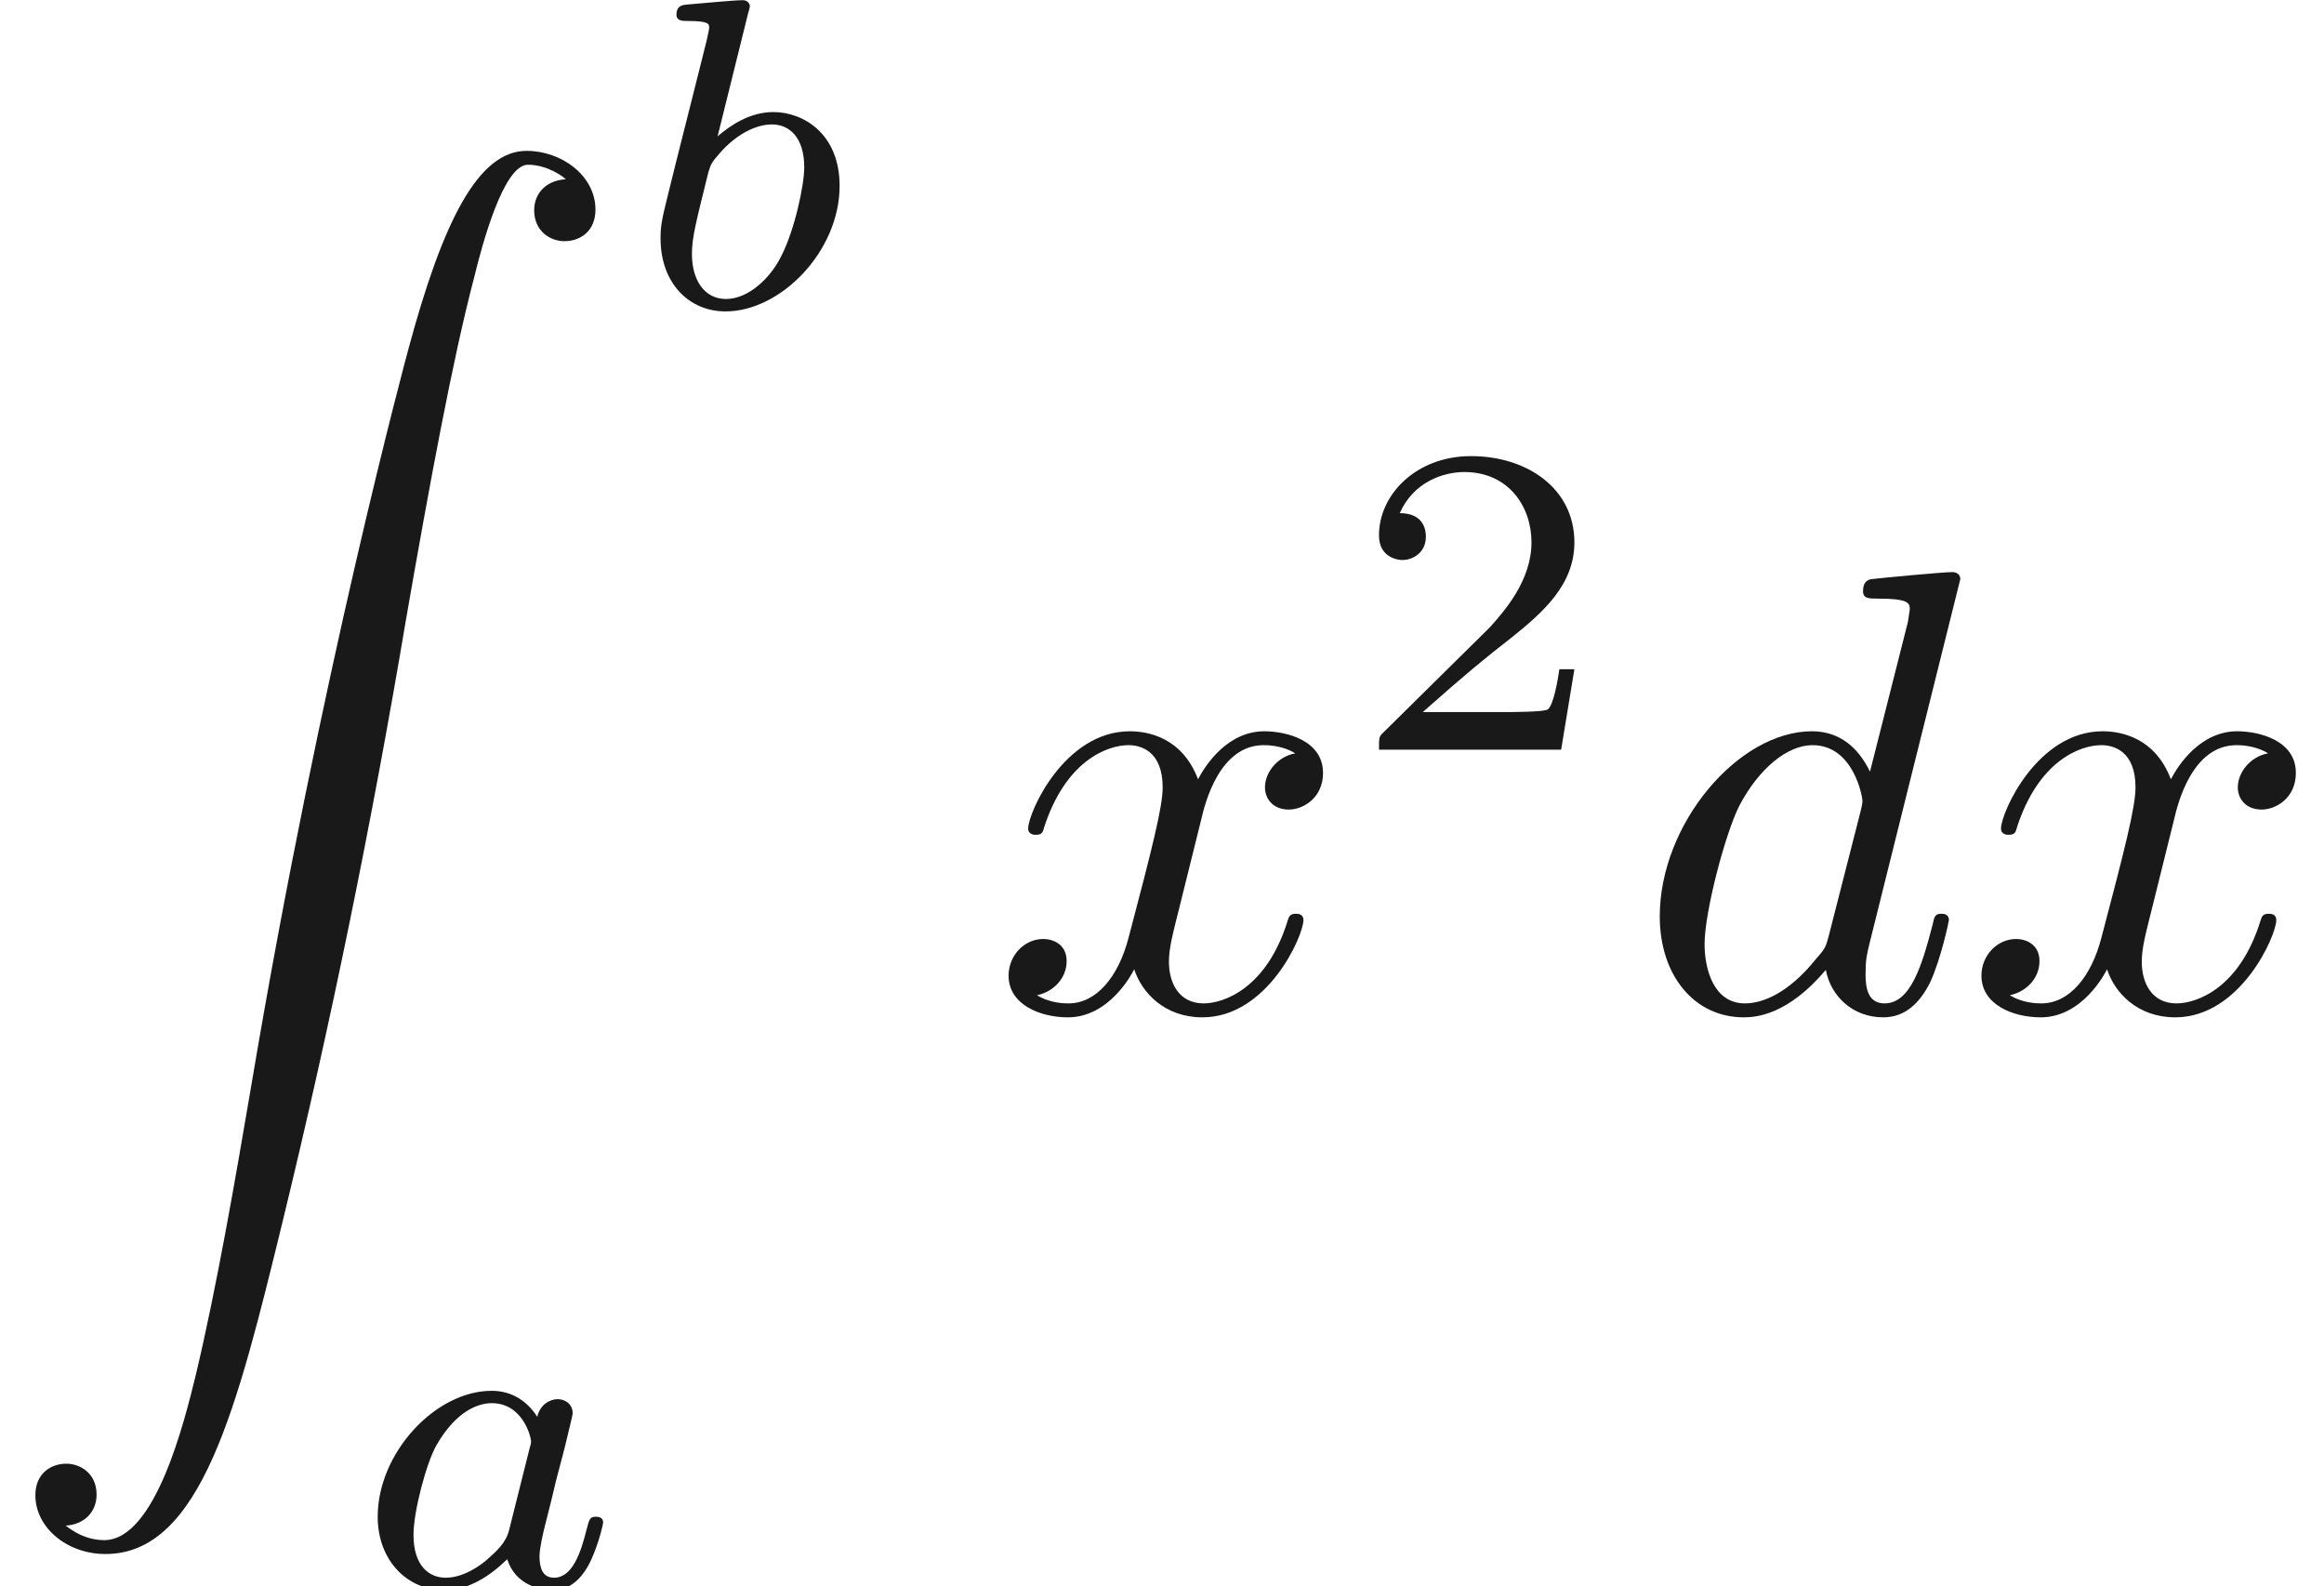
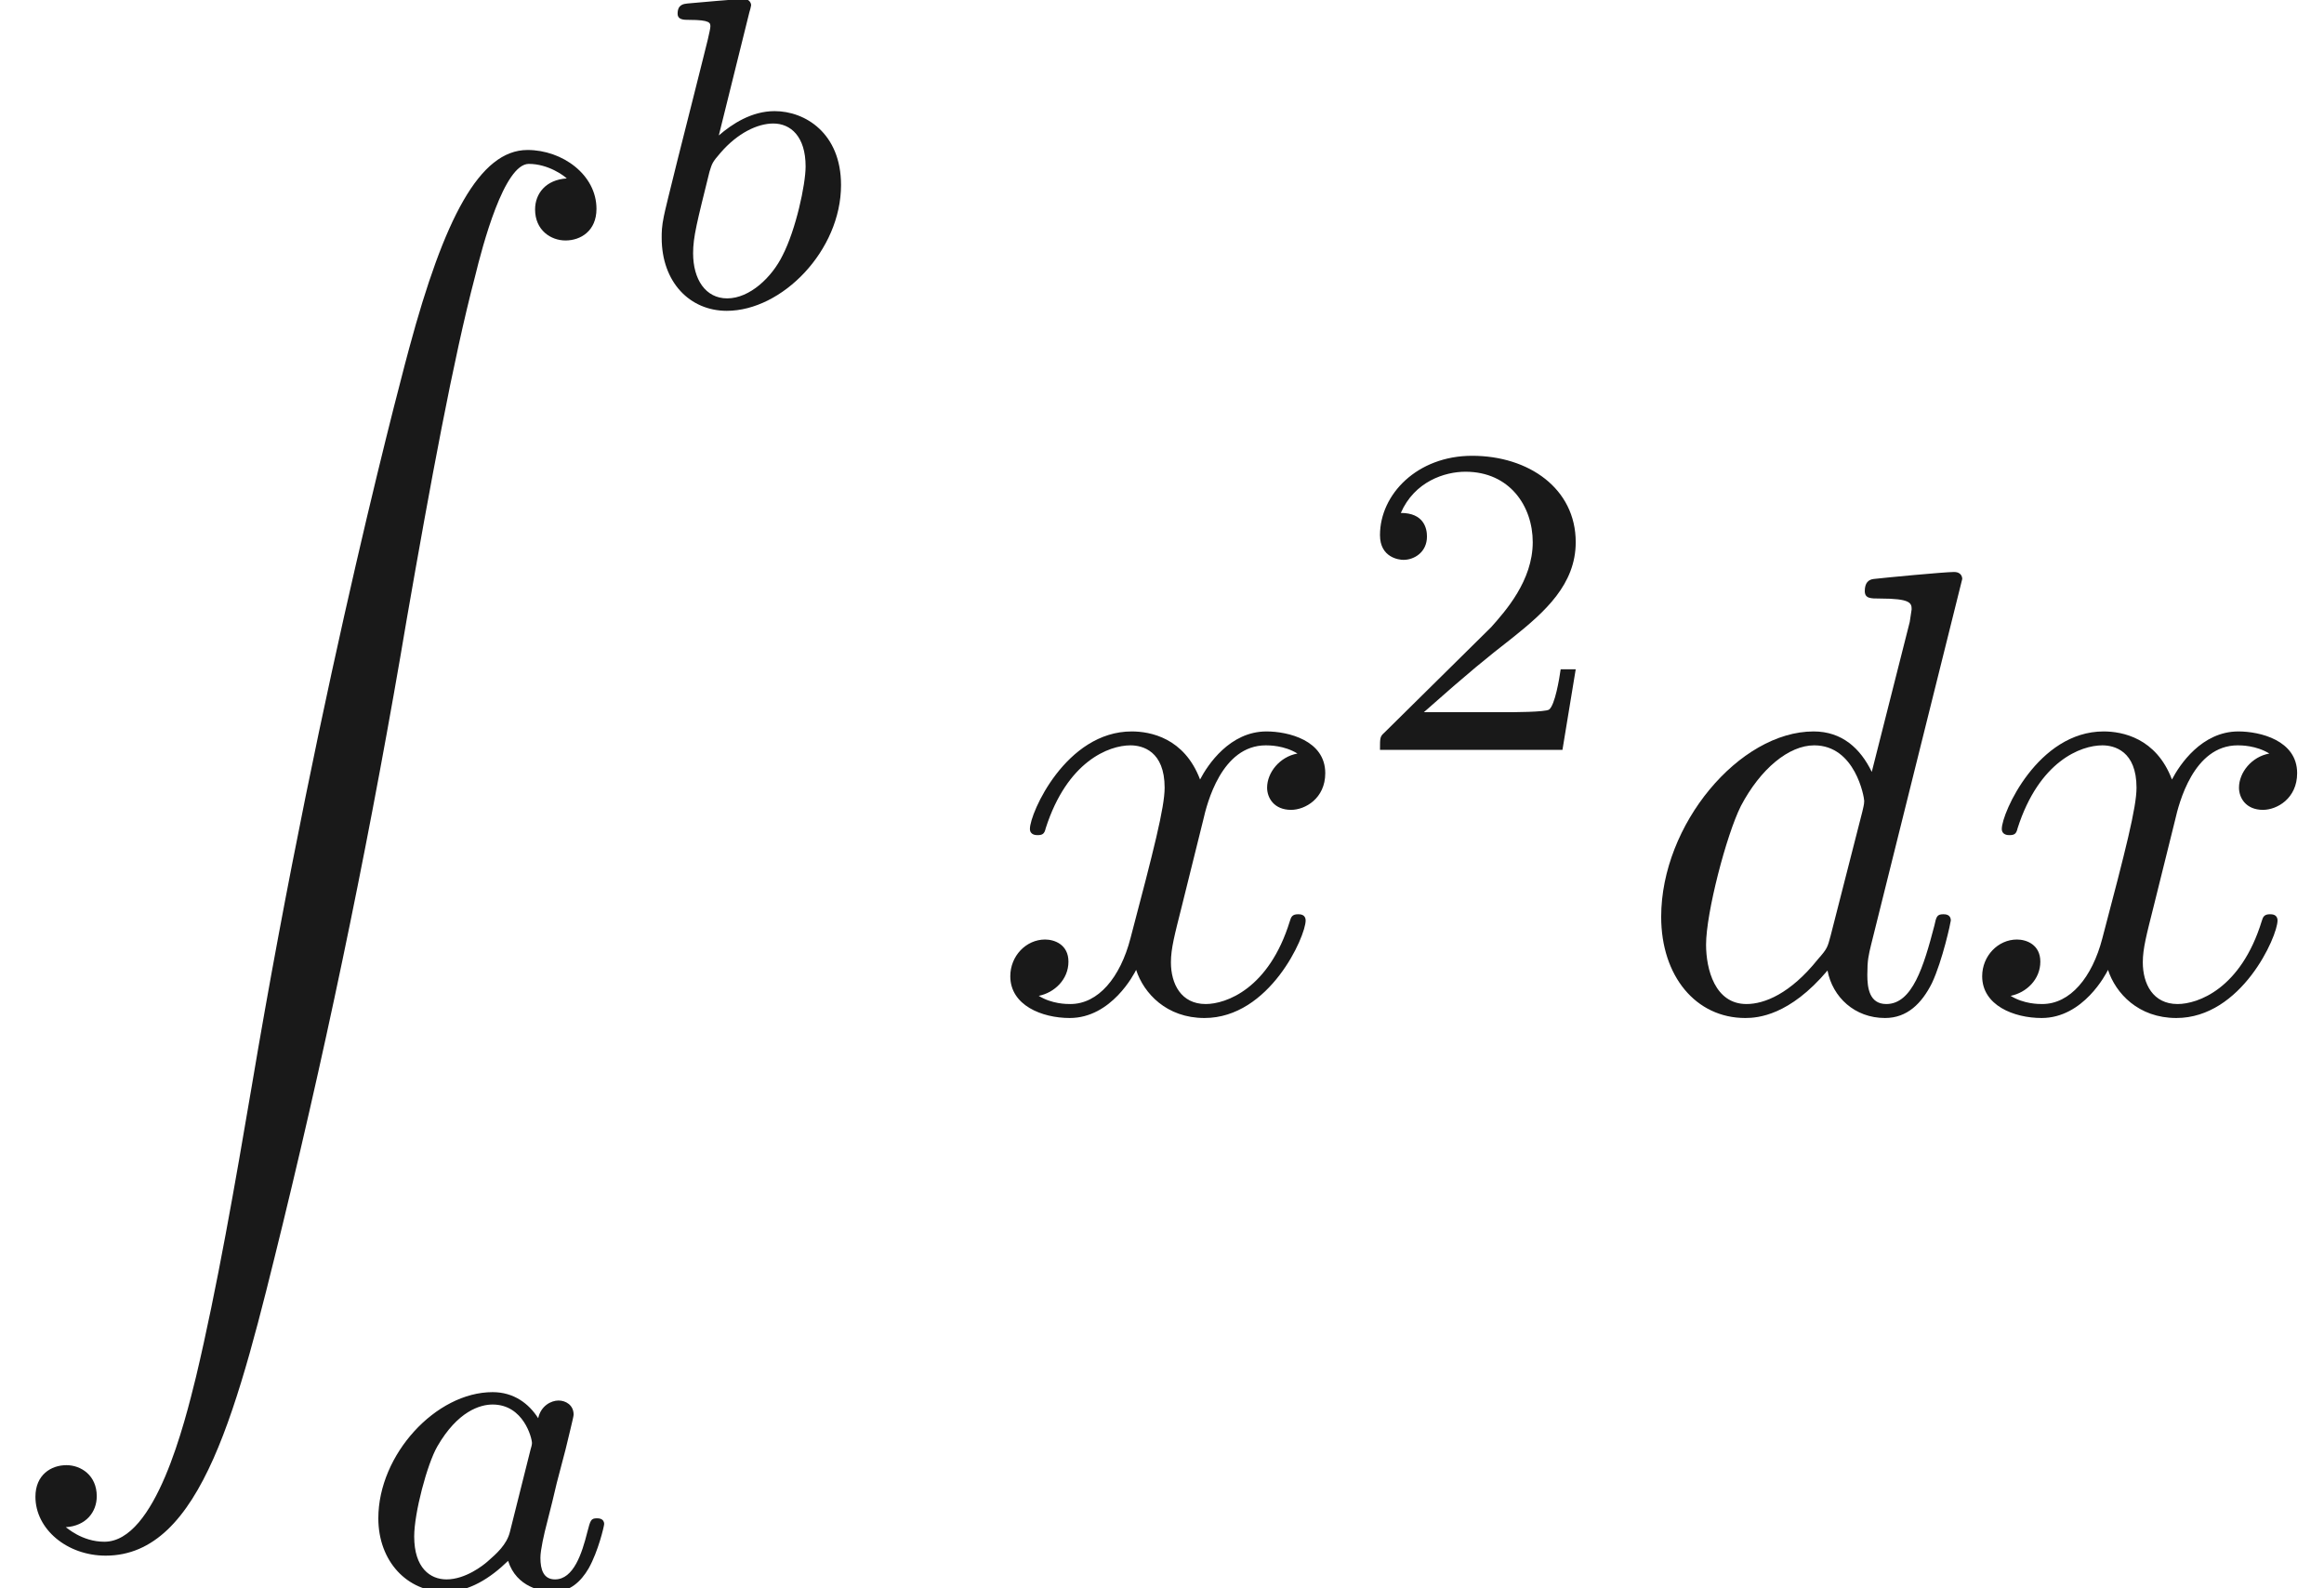
- <svg xmlns="http://www.w3.org/2000/svg" xmlns:ns1="http://github.com/leegao/readme2tex/" xmlns:xlink="http://www.w3.org/1999/xlink" height="25.018pt" ns1:offset="0" version="1.1" viewBox="121.871 -61.041 36.667 25.018" width="36.667pt">
+ <svg xmlns="http://www.w3.org/2000/svg" xmlns:ns1="http://github.com/leegao/readme2tex/" xmlns:xlink="http://www.w3.org/1999/xlink" height="24.999pt" ns1:offset="0" version="1.1" viewBox="121.871 -61.023 36.605 24.999" width="36.605pt">
  <defs>
+     <path d="M5.141 -6.804C5.141 -6.814 5.141 -6.914 5.011 -6.914C4.862 -6.914 3.915 -6.824 3.746 -6.804C3.666 -6.795 3.606 -6.745 3.606 -6.615C3.606 -6.496 3.696 -6.496 3.846 -6.496C4.324 -6.496 4.344 -6.426 4.344 -6.326L4.314 -6.127L3.716 -3.766C3.537 -4.135 3.248 -4.403 2.8 -4.403C1.634 -4.403 0.399 -2.939 0.399 -1.484C0.399 -0.548 0.946 0.11 1.724 0.11C1.923 0.11 2.421 0.07 3.019 -0.638C3.098 -0.219 3.447 0.11 3.925 0.11C4.274 0.11 4.503 -0.12 4.663 -0.438C4.832 -0.797 4.961 -1.405 4.961 -1.425C4.961 -1.524 4.872 -1.524 4.842 -1.524C4.742 -1.524 4.732 -1.484 4.702 -1.345C4.533 -0.697 4.354 -0.11 3.945 -0.11C3.676 -0.11 3.646 -0.369 3.646 -0.568C3.646 -0.807 3.666 -0.877 3.706 -1.046L5.141 -6.804ZM3.068 -1.186C3.019 -1.006 3.019 -0.986 2.869 -0.817C2.431 -0.269 2.022 -0.11 1.743 -0.11C1.245 -0.11 1.106 -0.658 1.106 -1.046C1.106 -1.544 1.425 -2.77 1.654 -3.228C1.963 -3.816 2.411 -4.184 2.809 -4.184C3.457 -4.184 3.597 -3.367 3.597 -3.308S3.577 -3.188 3.567 -3.138L3.068 -1.186Z" id="g0-100" />
+     <path d="M3.328 -3.009C3.387 -3.268 3.616 -4.184 4.314 -4.184C4.364 -4.184 4.603 -4.184 4.812 -4.055C4.533 -4.005 4.334 -3.756 4.334 -3.517C4.334 -3.357 4.443 -3.168 4.712 -3.168C4.932 -3.168 5.25 -3.347 5.25 -3.746C5.25 -4.264 4.663 -4.403 4.324 -4.403C3.746 -4.403 3.397 -3.875 3.278 -3.646C3.029 -4.304 2.491 -4.403 2.202 -4.403C1.166 -4.403 0.598 -3.118 0.598 -2.869C0.598 -2.77 0.697 -2.77 0.717 -2.77C0.797 -2.77 0.827 -2.79 0.847 -2.879C1.186 -3.935 1.843 -4.184 2.182 -4.184C2.371 -4.184 2.72 -4.095 2.72 -3.517C2.72 -3.208 2.55 -2.54 2.182 -1.146C2.022 -0.528 1.674 -0.11 1.235 -0.11C1.176 -0.11 0.946 -0.11 0.737 -0.239C0.986 -0.289 1.205 -0.498 1.205 -0.777C1.205 -1.046 0.986 -1.126 0.837 -1.126C0.538 -1.126 0.289 -0.867 0.289 -0.548C0.289 -0.09 0.787 0.11 1.225 0.11C1.883 0.11 2.242 -0.588 2.271 -0.648C2.391 -0.279 2.75 0.11 3.347 0.11C4.374 0.11 4.941 -1.176 4.941 -1.425C4.941 -1.524 4.852 -1.524 4.822 -1.524C4.732 -1.524 4.712 -1.484 4.692 -1.415C4.364 -0.349 3.686 -0.11 3.367 -0.11C2.979 -0.11 2.819 -0.428 2.819 -0.767C2.819 -0.986 2.879 -1.205 2.989 -1.644L3.328 -3.009Z" id="g0-120" />
+     <path d="M1.036 21.689C1.355 21.669 1.524 21.45 1.524 21.201C1.524 20.872 1.275 20.712 1.046 20.712C0.807 20.712 0.558 20.862 0.558 21.21C0.558 21.719 1.056 22.137 1.664 22.137C3.178 22.137 3.746 19.806 4.453 16.917C5.22 13.768 5.868 10.59 6.406 7.392C6.775 5.27 7.143 3.278 7.482 1.993C7.601 1.504 7.94 0.219 8.329 0.219C8.638 0.219 8.887 0.408 8.927 0.448C8.598 0.468 8.428 0.687 8.428 0.936C8.428 1.265 8.677 1.425 8.907 1.425C9.146 1.425 9.395 1.275 9.395 0.927C9.395 0.389 8.857 0 8.309 0C7.552 0 6.994 1.086 6.446 3.118C6.416 3.228 5.061 8.229 3.965 14.745C3.706 16.269 3.417 17.933 3.088 19.318C2.909 20.045 2.451 21.918 1.644 21.918C1.285 21.918 1.046 21.689 1.036 21.689Z" id="g3-90" />
    <path d="M3.522 -1.269H3.285C3.264 -1.116 3.194 -0.704 3.103 -0.635C3.048 -0.593 2.511 -0.593 2.413 -0.593H1.13C1.862 -1.241 2.106 -1.437 2.525 -1.764C3.041 -2.176 3.522 -2.608 3.522 -3.271C3.522 -4.115 2.783 -4.631 1.89 -4.631C1.025 -4.631 0.439 -4.024 0.439 -3.382C0.439 -3.027 0.739 -2.992 0.809 -2.992C0.976 -2.992 1.179 -3.11 1.179 -3.361C1.179 -3.487 1.13 -3.731 0.767 -3.731C0.983 -4.226 1.458 -4.38 1.785 -4.38C2.483 -4.38 2.845 -3.836 2.845 -3.271C2.845 -2.664 2.413 -2.183 2.19 -1.932L0.509 -0.272C0.439 -0.209 0.439 -0.195 0.439 0H3.313L3.522 -1.269Z" id="g2-50" />
    <path d="M2.943 -2.664C2.797 -2.894 2.559 -3.075 2.225 -3.075C1.332 -3.075 0.425 -2.092 0.425 -1.088C0.425 -0.411 0.879 0.07 1.478 0.07C1.855 0.07 2.19 -0.146 2.469 -0.418C2.601 0 3.006 0.07 3.187 0.07C3.438 0.07 3.612 -0.084 3.738 -0.3C3.891 -0.572 3.982 -0.969 3.982 -0.997C3.982 -1.088 3.891 -1.088 3.87 -1.088C3.773 -1.088 3.766 -1.06 3.717 -0.872C3.633 -0.537 3.501 -0.126 3.208 -0.126C3.027 -0.126 2.978 -0.279 2.978 -0.467C2.978 -0.586 3.034 -0.837 3.082 -1.018C3.131 -1.206 3.201 -1.492 3.236 -1.646L3.375 -2.176C3.417 -2.357 3.501 -2.685 3.501 -2.72C3.501 -2.873 3.375 -2.943 3.264 -2.943C3.145 -2.943 2.985 -2.859 2.943 -2.664ZM2.497 -0.872C2.448 -0.676 2.294 -0.537 2.141 -0.404C2.078 -0.349 1.799 -0.126 1.499 -0.126C1.241 -0.126 0.99 -0.307 0.99 -0.802C0.99 -1.172 1.193 -1.939 1.353 -2.218C1.674 -2.776 2.029 -2.88 2.225 -2.88C2.713 -2.88 2.845 -2.35 2.845 -2.273C2.845 -2.246 2.831 -2.197 2.824 -2.176L2.497 -0.872Z" id="g1-97" />
    <path d="M1.841 -4.631C1.848 -4.645 1.869 -4.735 1.869 -4.742C1.869 -4.777 1.841 -4.84 1.757 -4.84C1.618 -4.84 1.039 -4.784 0.865 -4.77C0.809 -4.763 0.711 -4.756 0.711 -4.61C0.711 -4.512 0.809 -4.512 0.893 -4.512C1.227 -4.512 1.227 -4.463 1.227 -4.407C1.227 -4.359 1.158 -4.08 1.116 -3.919L0.955 -3.278C0.893 -3.041 0.509 -1.513 0.495 -1.423C0.46 -1.255 0.46 -1.165 0.46 -1.081C0.46 -0.377 0.907 0.07 1.485 0.07C2.357 0.07 3.285 -0.879 3.285 -1.911C3.285 -2.727 2.72 -3.075 2.239 -3.075C1.876 -3.075 1.569 -2.873 1.36 -2.692L1.841 -4.631ZM1.492 -0.126C1.151 -0.126 0.955 -0.425 0.955 -0.837C0.955 -1.095 1.018 -1.332 1.213 -2.12C1.255 -2.253 1.255 -2.267 1.388 -2.42C1.653 -2.727 1.967 -2.88 2.218 -2.88C2.49 -2.88 2.727 -2.678 2.727 -2.204C2.727 -1.918 2.573 -1.206 2.364 -0.802C2.197 -0.46 1.848 -0.126 1.492 -0.126Z" id="g1-98" />
-     <path d="M5.141 -6.804C5.141 -6.814 5.141 -6.914 5.011 -6.914C4.862 -6.914 3.915 -6.824 3.746 -6.804C3.666 -6.795 3.606 -6.745 3.606 -6.615C3.606 -6.496 3.696 -6.496 3.846 -6.496C4.324 -6.496 4.344 -6.426 4.344 -6.326L4.314 -6.127L3.716 -3.766C3.537 -4.134 3.248 -4.403 2.8 -4.403C1.634 -4.403 0.399 -2.939 0.399 -1.484C0.399 -0.548 0.946 0.11 1.724 0.11C1.923 0.11 2.421 0.07 3.019 -0.638C3.098 -0.219 3.447 0.11 3.925 0.11C4.274 0.11 4.503 -0.12 4.663 -0.438C4.832 -0.797 4.961 -1.405 4.961 -1.425C4.961 -1.524 4.872 -1.524 4.842 -1.524C4.742 -1.524 4.732 -1.484 4.702 -1.345C4.533 -0.697 4.354 -0.11 3.945 -0.11C3.676 -0.11 3.646 -0.369 3.646 -0.568C3.646 -0.807 3.666 -0.877 3.706 -1.046L5.141 -6.804ZM3.068 -1.186C3.019 -1.006 3.019 -0.986 2.869 -0.817C2.431 -0.269 2.022 -0.11 1.743 -0.11C1.245 -0.11 1.106 -0.658 1.106 -1.046C1.106 -1.544 1.425 -2.77 1.654 -3.228C1.963 -3.816 2.411 -4.184 2.809 -4.184C3.457 -4.184 3.597 -3.367 3.597 -3.308S3.577 -3.188 3.567 -3.138L3.068 -1.186Z" id="g0-100" />
-     <path d="M3.328 -3.009C3.387 -3.268 3.616 -4.184 4.314 -4.184C4.364 -4.184 4.603 -4.184 4.812 -4.055C4.533 -4.005 4.334 -3.756 4.334 -3.517C4.334 -3.357 4.443 -3.168 4.712 -3.168C4.932 -3.168 5.25 -3.347 5.25 -3.746C5.25 -4.264 4.663 -4.403 4.324 -4.403C3.746 -4.403 3.397 -3.875 3.278 -3.646C3.029 -4.304 2.491 -4.403 2.202 -4.403C1.166 -4.403 0.598 -3.118 0.598 -2.869C0.598 -2.77 0.697 -2.77 0.717 -2.77C0.797 -2.77 0.827 -2.79 0.847 -2.879C1.186 -3.935 1.843 -4.184 2.182 -4.184C2.371 -4.184 2.72 -4.095 2.72 -3.517C2.72 -3.208 2.55 -2.54 2.182 -1.146C2.022 -0.528 1.674 -0.11 1.235 -0.11C1.176 -0.11 0.946 -0.11 0.737 -0.239C0.986 -0.289 1.205 -0.498 1.205 -0.777C1.205 -1.046 0.986 -1.126 0.837 -1.126C0.538 -1.126 0.289 -0.867 0.289 -0.548C0.289 -0.09 0.787 0.11 1.225 0.11C1.883 0.11 2.242 -0.588 2.271 -0.648C2.391 -0.279 2.75 0.11 3.347 0.11C4.374 0.11 4.941 -1.176 4.941 -1.425C4.941 -1.524 4.852 -1.524 4.822 -1.524C4.732 -1.524 4.712 -1.484 4.692 -1.415C4.364 -0.349 3.686 -0.11 3.367 -0.11C2.979 -0.11 2.819 -0.428 2.819 -0.767C2.819 -0.986 2.879 -1.205 2.989 -1.644L3.328 -3.009Z" id="g0-120" />
-     <path d="M1.036 21.689C1.355 21.669 1.524 21.45 1.524 21.2C1.524 20.872 1.275 20.712 1.046 20.712C0.807 20.712 0.558 20.862 0.558 21.21C0.558 21.719 1.056 22.137 1.664 22.137C3.178 22.137 3.746 19.806 4.453 16.917C5.22 13.768 5.868 10.59 6.406 7.392C6.775 5.27 7.143 3.278 7.482 1.993C7.601 1.504 7.94 0.219 8.329 0.219C8.638 0.219 8.887 0.408 8.927 0.448C8.598 0.468 8.428 0.687 8.428 0.936C8.428 1.265 8.677 1.425 8.907 1.425C9.146 1.425 9.395 1.275 9.395 0.927C9.395 0.389 8.857 0 8.309 0C7.552 0 6.994 1.086 6.446 3.118C6.416 3.228 5.061 8.229 3.965 14.745C3.706 16.269 3.417 17.933 3.088 19.318C2.909 20.045 2.451 21.918 1.644 21.918C1.285 21.918 1.046 21.689 1.036 21.689Z" id="g3-90" />
  </defs>
  <g fill-opacity="0.9" id="page1">
    <use x="121.871" y="-58.661" xlink:href="#g3-90" />
    <use x="131.833" y="-56.198" xlink:href="#g1-98" />
    <use x="127.405" y="-36.024" xlink:href="#g1-97" />
    <use x="137.495" y="-45.101" xlink:href="#g0-120" />
-     <use x="143.189" y="-49.214" xlink:href="#g2-50" />
-     <use x="147.659" y="-45.101" xlink:href="#g0-100" />
-     <use x="152.844" y="-45.101" xlink:href="#g0-120" />
+     <use x="143.168" y="-49.214" xlink:href="#g2-50" />
+     <use x="147.637" y="-45.101" xlink:href="#g0-100" />
+     <use x="152.803" y="-45.101" xlink:href="#g0-120" />
  </g>
</svg>
